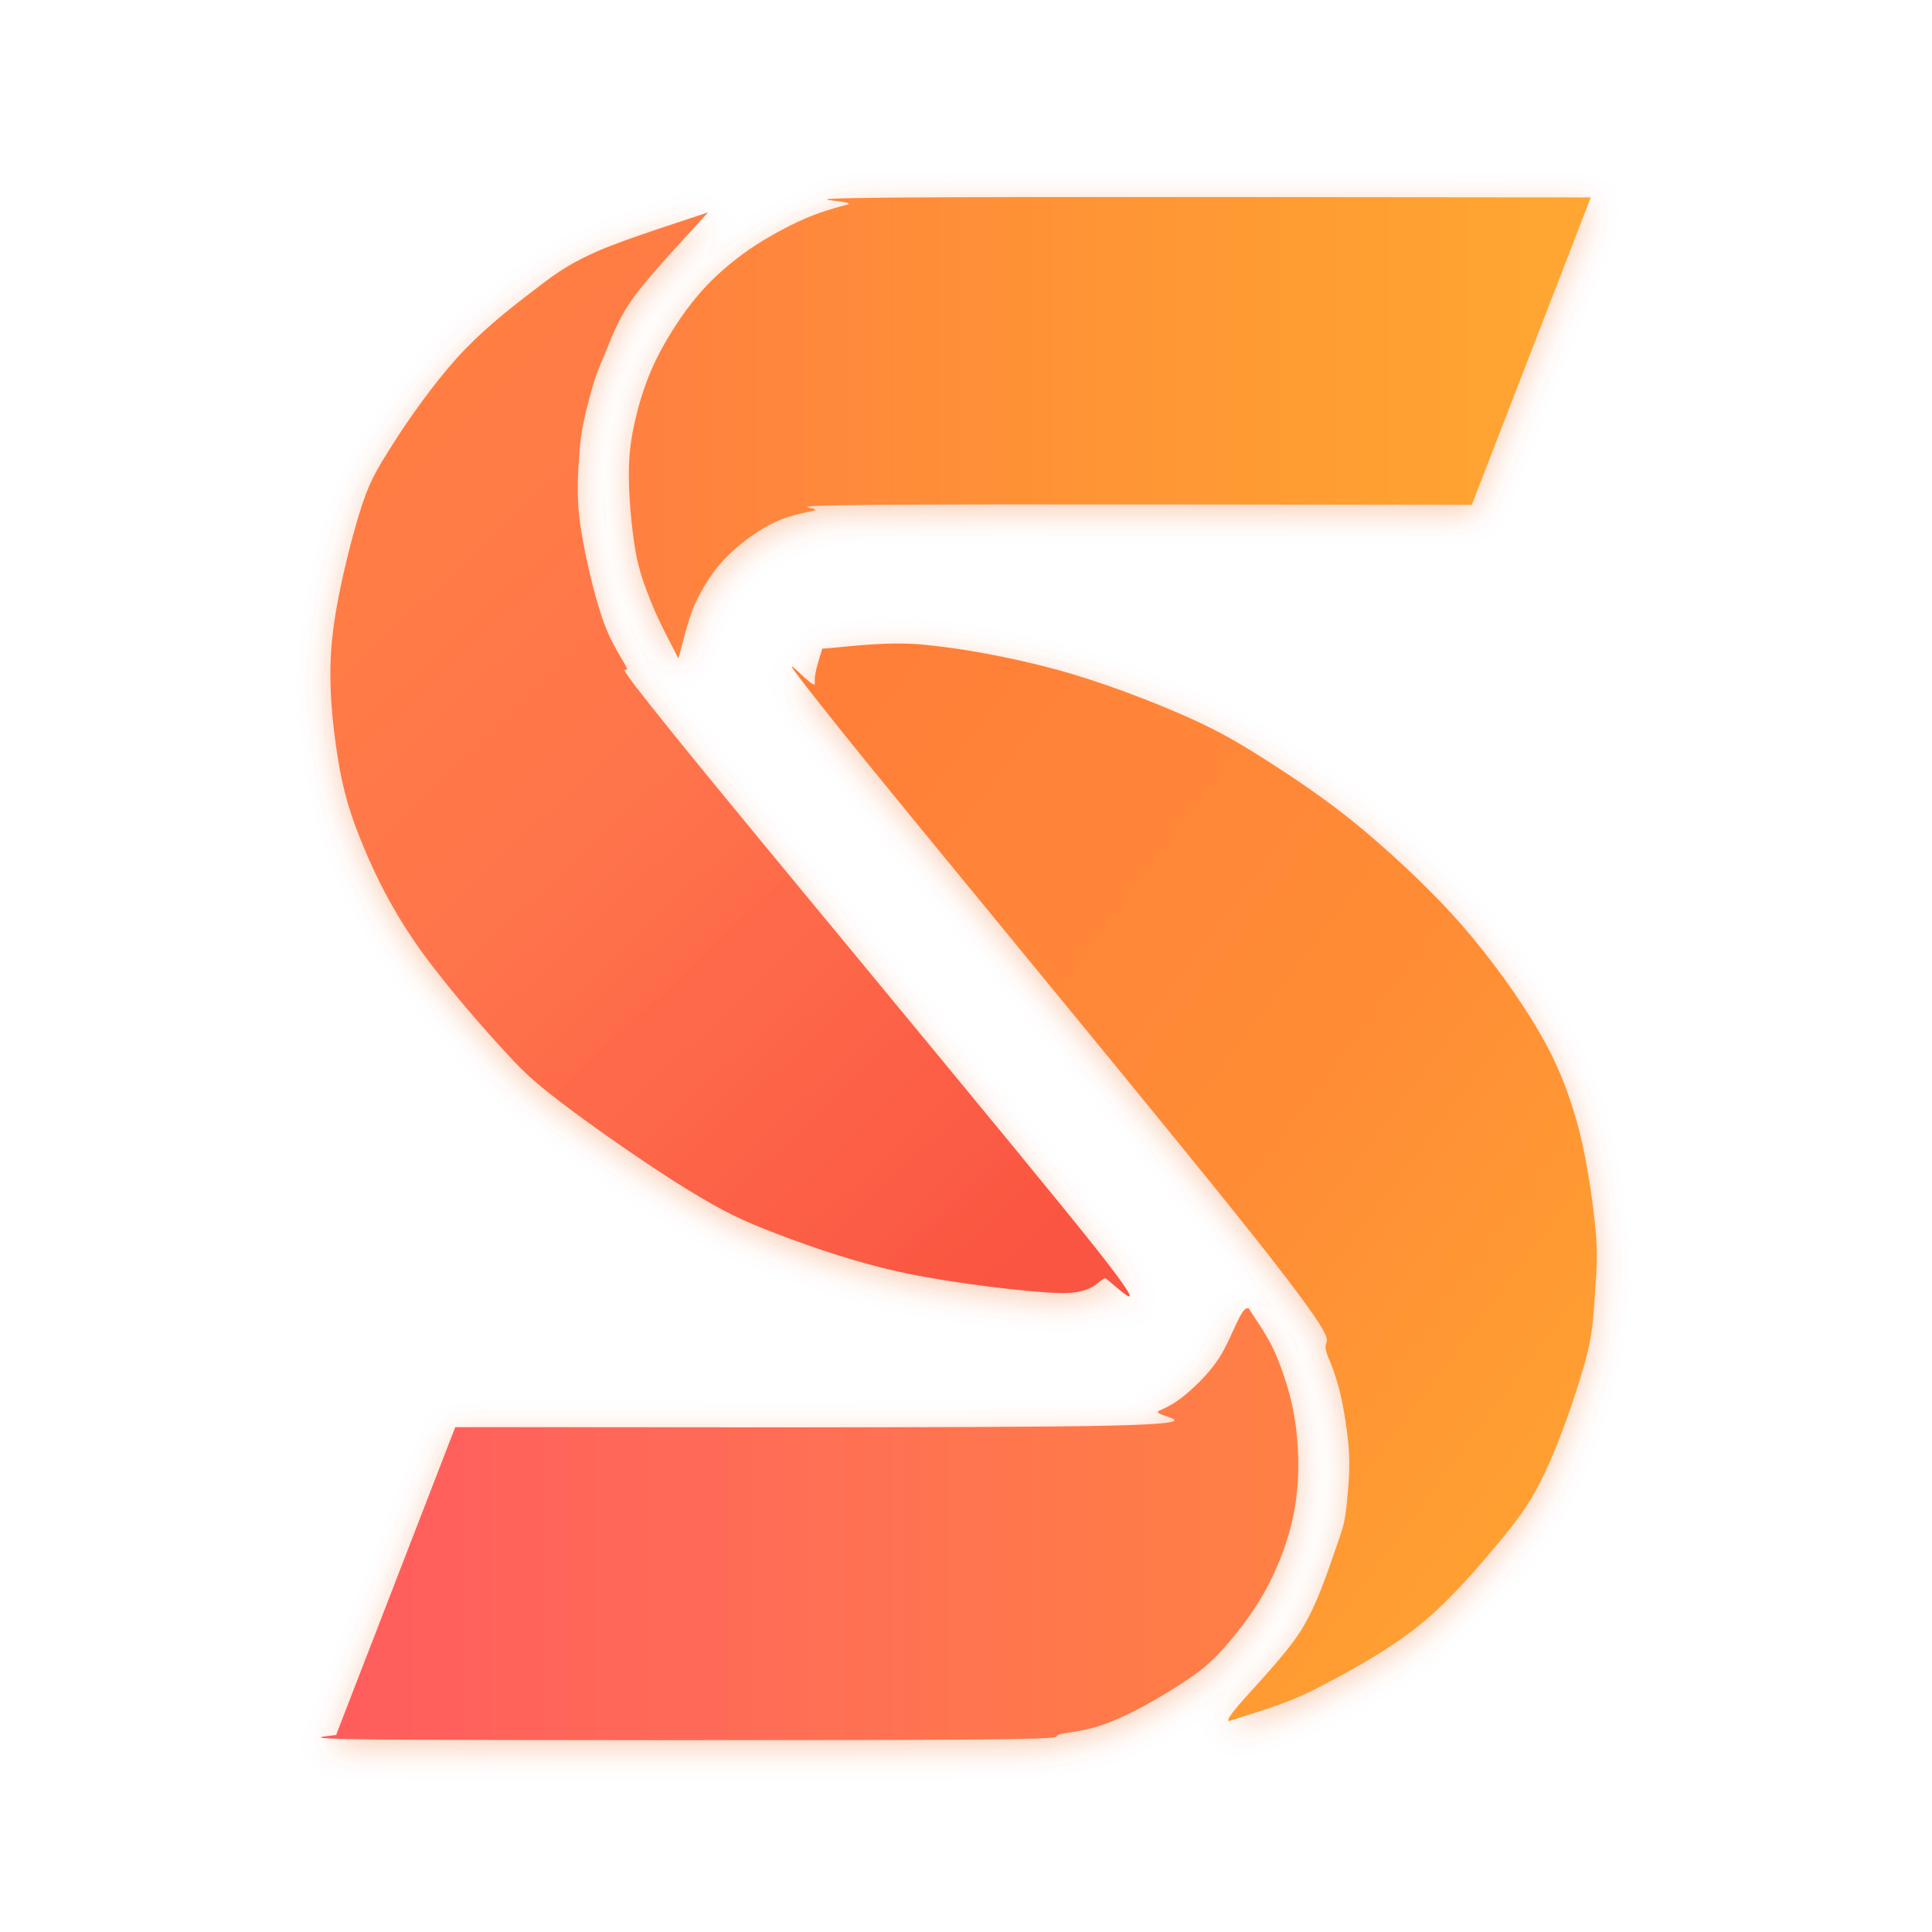
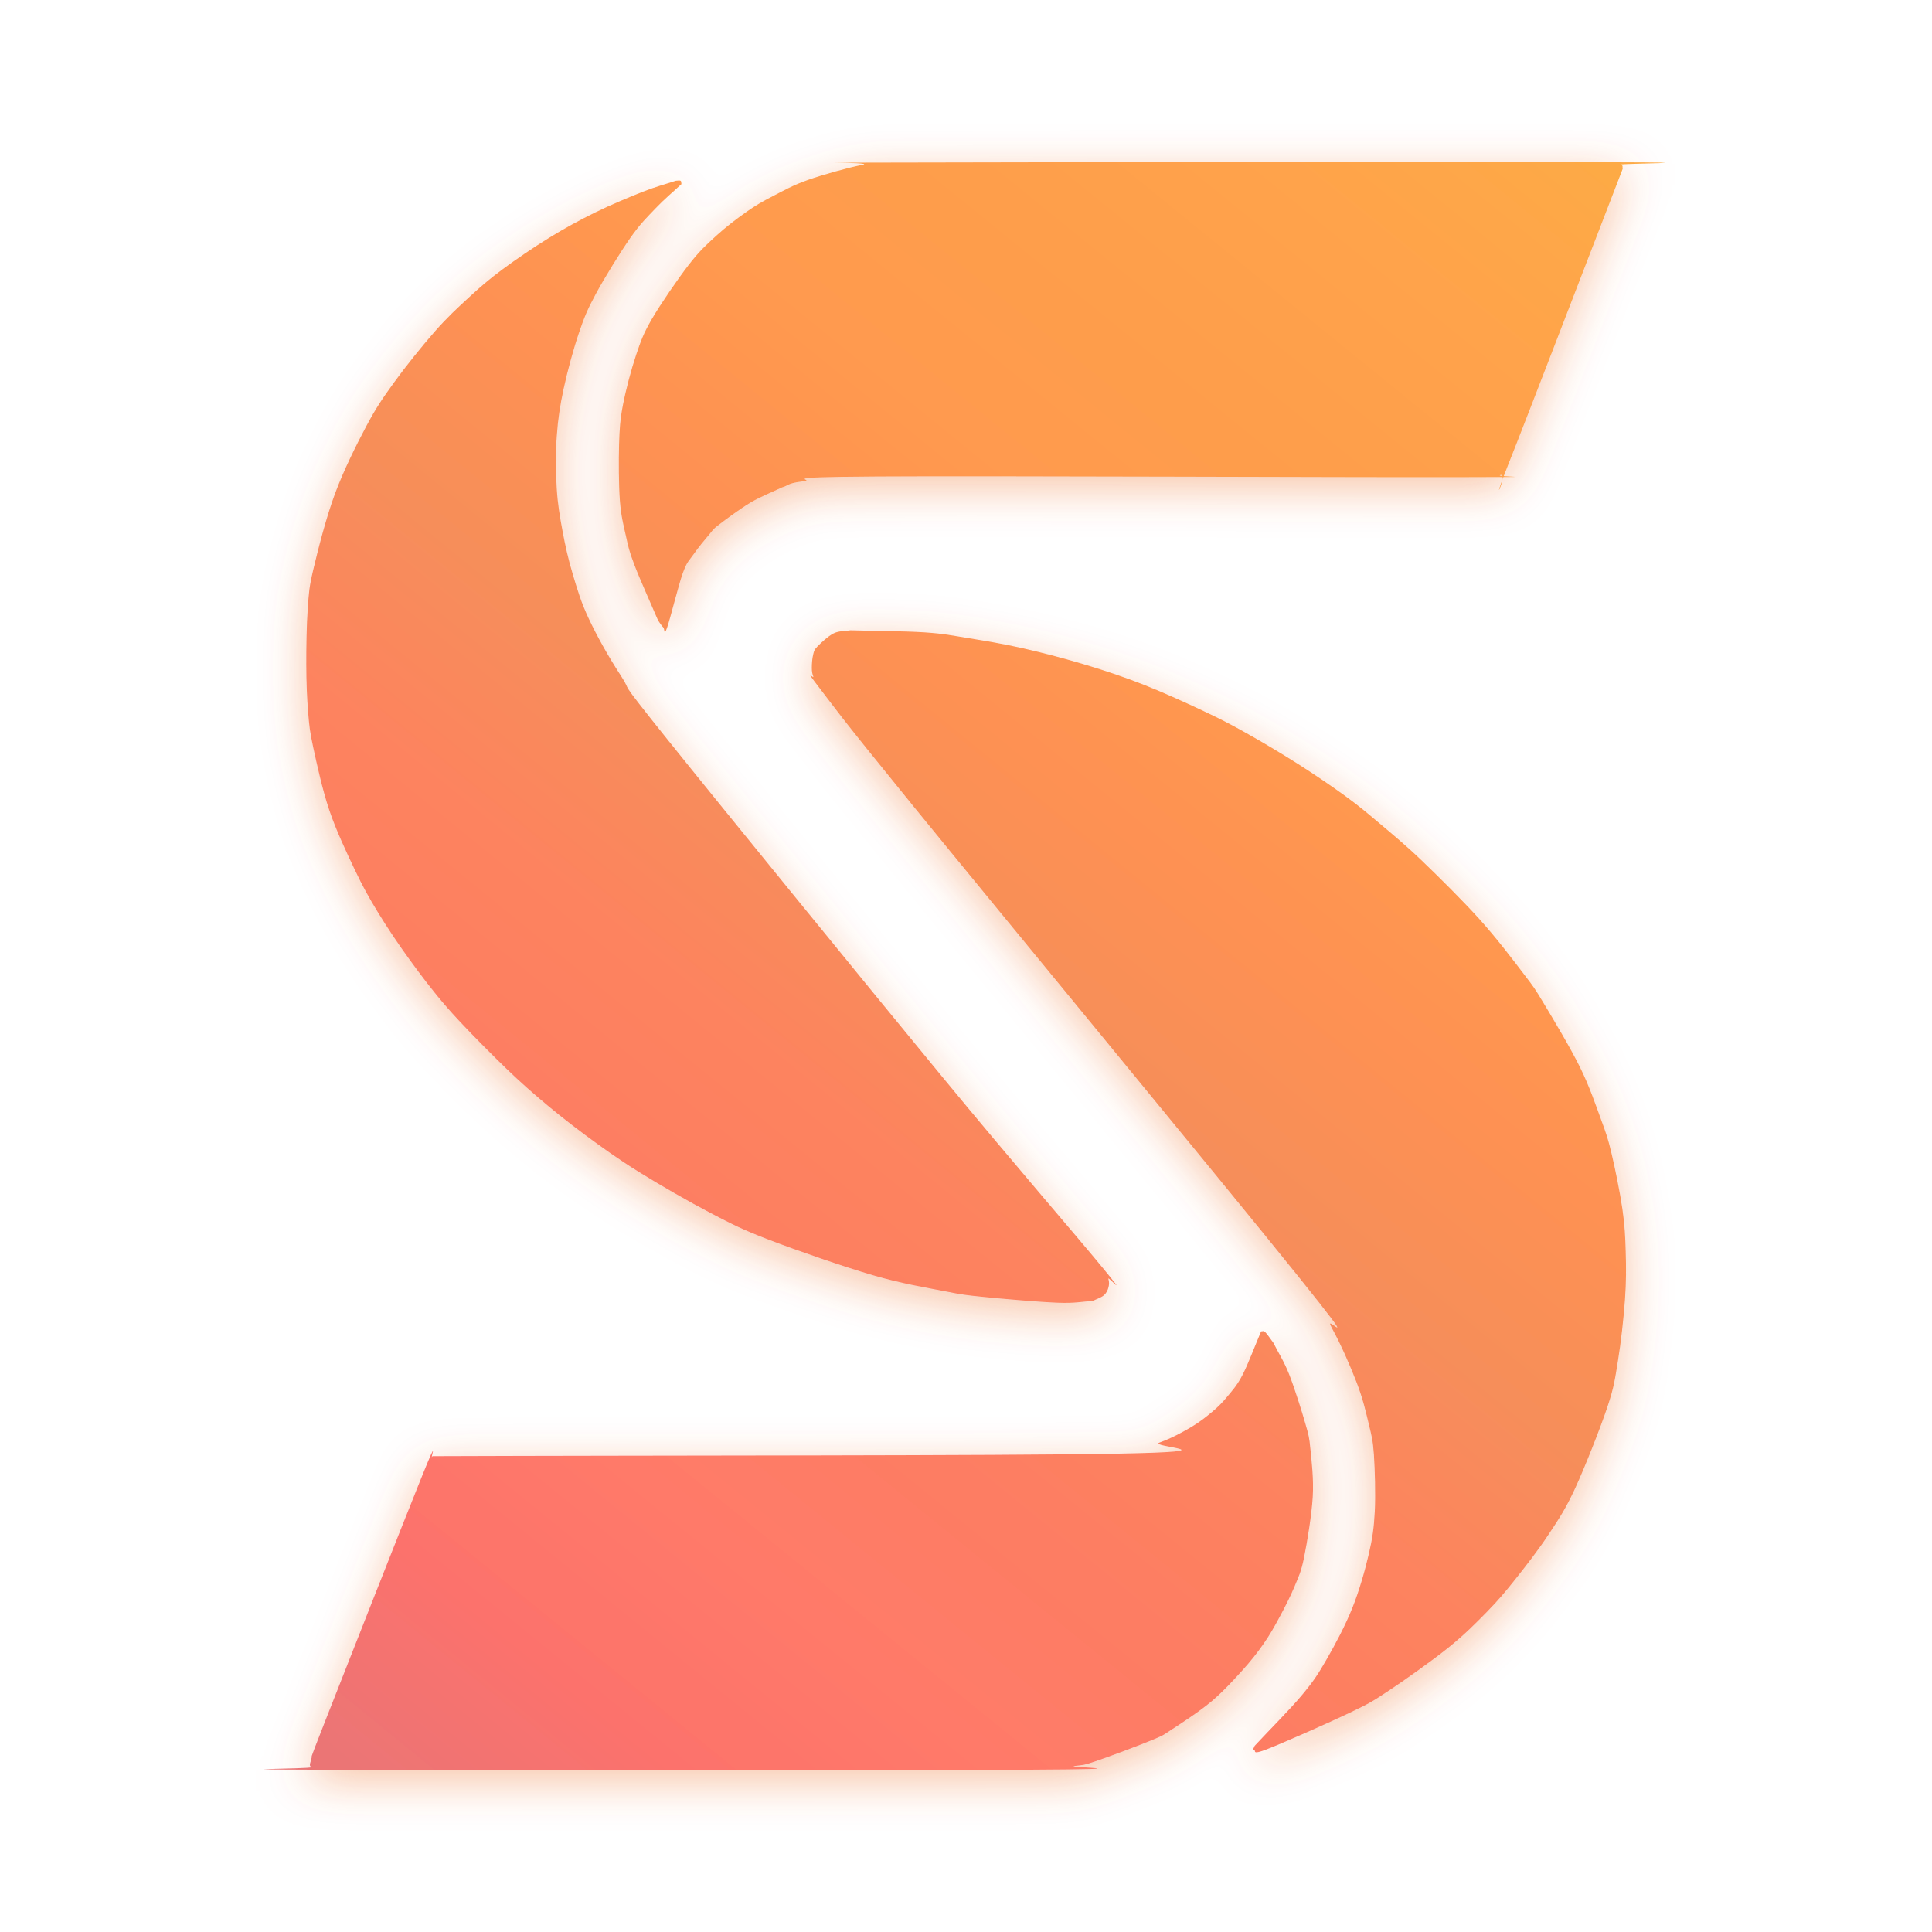
<svg xmlns="http://www.w3.org/2000/svg" viewBox="0 0 512 512" width="100%" height="100%" fill="none">
  <defs>
-     <linearGradient id="sh-top-dark" x1="0%" y1="0%" x2="100%" y2="0%">
-       <stop offset="0%" stop-color="#FF8040" />
-       <stop offset="50%" stop-color="#FF9534" />
-       <stop offset="100%" stop-color="#FFA732" />
+     <linearGradient id="vs-s-dark" gradientUnits="userSpaceOnUse" x1="88.9" y1="465.1" x2="428.9" y2="46.9">
+       <stop offset="0%" stop-color="#EB7475" />
+       <stop offset="10%" stop-color="#FC726C" />
+       <stop offset="20%" stop-color="#FF7A69" />
+       <stop offset="30%" stop-color="#FD7D63" />
+       <stop offset="40%" stop-color="#FD835E" />
+       <stop offset="50%" stop-color="#F68E5A" />
+       <stop offset="60%" stop-color="#FE9152" />
+       <stop offset="70%" stop-color="#FF9A4F" />
+       <stop offset="80%" stop-color="#FE9E4B" />
+       <stop offset="90%" stop-color="#FFA34B" />
+       <stop offset="100%" stop-color="#FDAA45" />
    </linearGradient>
-     <linearGradient id="sh-upper-dark" x1="15%" y1="0%" x2="85%" y2="100%">
-       <stop offset="0%" stop-color="#FF8040" />
-       <stop offset="45%" stop-color="#FF754C" />
-       <stop offset="100%" stop-color="#FA5442" />
-     </linearGradient>
-     <linearGradient id="sh-lower-dark" x1="0%" y1="0%" x2="100%" y2="100%">
-       <stop offset="0%" stop-color="#FF7D38" />
-       <stop offset="55%" stop-color="#FF8D36" />
-       <stop offset="100%" stop-color="#FFA82E" />
-     </linearGradient>
-     <linearGradient id="sh-bottom-dark" x1="0%" y1="0%" x2="100%" y2="0%">
-       <stop offset="0%" stop-color="#FF5C5C" />
-       <stop offset="40%" stop-color="#FF6B58" />
-       <stop offset="100%" stop-color="#FF8044" />
-     </linearGradient>
-     <filter id="ambient-glow" x="-10%" y="-10%" width="120%" height="120%">
-       <feDropShadow dx="0" dy="2" stdDeviation="4" flood-color="#EA580C" flood-opacity="0.3" />
+     <filter id="vs-glow-dark" x="-20%" y="-20%" width="140%" height="140%">
+       <feDropShadow dx="0" dy="3" stdDeviation="6" flood-color="#EA580C" flood-opacity="0.35" />
    </filter>
  </defs>
-   <g id="survhub-s-dark" filter="url(#ambient-glow)">
-     <path id="ribbon-top-dark" d="M 421.58 52.31 C 390.70 52.32, 269.14 52.04, 236.29 52.36 C 203.44 52.68, 228.62 53.16, 224.46 54.24 C 220.30 55.32, 215.95 56.64, 211.32 58.84 C 206.70 61.03, 201.17 64.12, 196.71 67.43 C 192.26 70.74, 188.27 74.30, 184.59 78.70 C 180.91 83.10, 177.24 88.79, 174.63 93.81 C 172.03 98.83, 170.29 103.69, 168.96 108.82 C 167.63 113.95, 166.76 118.46, 166.66 124.59 C 166.55 130.72, 167.33 139.70, 168.34 145.62 C 169.36 151.53, 170.84 155.25, 172.75 160.07 C 174.66 164.89, 178.61 172.12, 179.78 174.53 C 180.52 172.12, 182.18 164.43, 184.18 160.07 C 186.19 155.71, 188.62 151.80, 191.83 148.35 C 195.04 144.89, 199.53 141.51, 203.44 139.36 C 207.34 137.21, 210.66 136.37, 215.26 135.44 C 219.86 134.52, 201.90 134.08, 231.03 133.80 C 260.16 133.53, 363.54 133.79, 390.04 133.79 L 421.58 52.31 Z" fill="url(#sh-top-dark)" />
-     <path id="ribbon-upper-dark" d="M 187.67 56.26 C 182.63 58.04, 165.33 63.38, 157.44 66.97 C 149.55 70.57, 146.36 73.19, 140.31 77.82 C 134.27 82.45, 127.26 88.05, 121.20 94.75 C 115.13 101.45, 108.24 111.08, 103.90 118.02 C 99.55 124.96, 97.79 127.66, 95.12 136.42 C 92.46 145.18, 88.83 159.85, 87.90 170.58 C 86.96 181.32, 88.10 191.83, 89.51 200.81 C 90.92 209.79, 92.98 216.36, 96.36 224.46 C 99.74 232.57, 103.85 240.73, 109.79 249.43 C 115.72 258.13, 125.47 269.54, 131.97 276.68 C 138.47 283.81, 140.39 285.79, 148.80 292.24 C 157.20 298.69, 172.87 309.58, 182.41 315.39 C 191.96 321.19, 196.43 323.37, 206.06 327.05 C 215.70 330.73, 227.75 334.86, 240.23 337.46 C 252.71 340.06, 272.21 342.45, 280.97 342.67 C 289.73 342.89, 290.82 339.44, 292.79 338.79 C 292.39 337.45, 309.37 354.73, 290.37 330.75 C 271.37 306.78, 199.62 220.77, 178.80 194.94 C 157.98 169.11, 168.78 181.37, 165.45 175.78 C 162.12 170.18, 160.79 167.73, 158.82 161.38 C 156.84 155.04, 154.47 144.74, 153.60 137.73 C 152.73 130.72, 153.20 124.59, 153.60 119.33 C 154.01 114.08, 154.94 110.35, 156.02 106.19 C 157.09 102.03, 158.03 98.96, 160.04 94.37 C 162.04 89.77, 163.46 84.95, 168.06 78.60 C 172.67 72.24, 184.40 59.98, 187.67 56.26 Z" fill="url(#sh-upper-dark)" />
-     <path id="ribbon-lower-dark" d="M 217.89 171.90 C 217.57 173.43, 215.64 178.12, 215.96 181.10 C 216.28 184.07, 199.65 164.34, 219.81 189.74 C 239.97 215.15, 314.88 305.19, 336.92 333.53 C 358.96 361.88, 348.68 351.93, 352.05 359.81 C 355.42 367.70, 356.32 374.49, 357.14 380.84 C 357.96 387.19, 357.45 393.10, 356.96 397.92 C 356.48 402.74, 356.24 404.06, 354.20 409.75 C 352.17 415.44, 349.35 424.77, 344.77 432.09 C 340.20 439.41, 329.74 449.75, 326.77 453.69 C 323.80 457.64, 326.93 455.40, 326.96 455.74 C 330.47 454.44, 339.86 452.03, 347.99 447.92 C 356.11 443.80, 367.48 437.63, 375.72 431.05 C 383.97 424.47, 391.83 415.27, 397.47 408.44 C 403.10 401.60, 405.78 397.92, 409.53 390.04 C 413.29 382.15, 417.82 369.01, 420.01 361.13 C 422.20 353.24, 422.24 348.86, 422.69 342.73 C 423.13 336.60, 423.51 332.00, 422.69 324.33 C 421.86 316.67, 420.23 305.28, 417.73 296.74 C 415.22 288.20, 412.66 281.62, 407.66 273.08 C 402.66 264.55, 395.26 254.23, 387.73 245.53 C 380.19 236.84, 370.82 228.06, 362.45 220.92 C 354.07 213.78, 345.58 207.90, 337.47 202.69 C 329.37 197.48, 323.46 193.86, 313.82 189.64 C 304.18 185.41, 291.26 180.49, 279.65 177.35 C 268.05 174.21, 254.47 171.70, 244.17 170.79 C 233.88 169.88, 222.27 171.71, 217.89 171.90 Z" fill="url(#sh-lower-dark)" />
-     <path id="ribbon-bottom-dark" d="M 89.11 459.69 C 91.08 459.90, 72.68 460.77, 100.94 460.99 C 129.19 461.20, 228.40 461.26, 258.63 460.98 C 288.85 460.71, 275.97 460.26, 282.28 459.32 C 288.60 458.39, 291.29 457.64, 296.53 455.39 C 301.77 453.13, 309.14 448.81, 313.72 445.77 C 318.29 442.73, 320.52 440.95, 323.99 437.14 C 327.46 433.32, 331.65 427.89, 334.55 422.89 C 337.44 417.89, 339.79 412.38, 341.37 407.12 C 342.94 401.87, 343.76 396.83, 344.00 391.35 C 344.24 385.88, 343.83 379.74, 342.82 374.27 C 341.80 368.79, 339.90 363.10, 337.91 358.50 C 335.93 353.90, 332.07 348.64, 330.90 346.67 C 330.57 346.95, 330.24 346.08, 328.90 348.33 C 327.57 350.58, 325.19 356.77, 322.90 360.17 C 320.60 363.58, 317.74 366.48, 315.13 368.76 C 312.52 371.03, 310.75 372.31, 307.25 373.82 C 303.75 375.33, 325.21 377.08, 294.11 377.81 C 263.01 378.54, 149.56 378.14, 120.65 378.21 L 89.11 459.69 Z" fill="url(#sh-bottom-dark)" />
+   <g filter="url(#vs-glow-dark)">
+     <path d="M 225.35 167.03 C 223.87 167.31 222.38 167.13 220.92 167.85 C 219.45 168.58 217.48 170.44 216.57 171.38 C 215.67 172.33 215.73 172.57 215.49 173.50 C 215.25 174.43 215.13 176.00 215.14 176.97 C 215.15 177.93 215.20 178.39 215.53 179.28 C 215.87 180.17 212.69 176.52 217.16 182.31 C 221.62 188.09 221.19 188.01 242.32 213.98 C 263.45 239.95 325.52 315.15 343.94 338.12 C 362.37 361.09 350.28 347.08 352.88 351.80 C 355.48 356.52 357.90 362.18 359.55 366.45 C 361.19 370.72 361.99 374.26 362.75 377.44 C 363.51 380.62 363.84 381.68 364.10 385.53 C 364.36 389.39 364.56 396.17 364.33 400.57 C 364.10 404.97 363.72 407.67 362.72 411.94 C 361.73 416.22 360.20 421.58 358.35 426.21 C 356.49 430.83 353.81 435.87 351.60 439.69 C 349.39 443.52 348.27 445.32 345.09 449.15 C 341.90 452.98 336.68 458.17 332.48 462.68 C 332.44 463.04 331.82 463.62 332.37 463.76 C 332.93 463.91 331.57 465.20 335.80 463.55 C 340.04 461.90 352.41 456.44 357.78 453.86 C 363.14 451.29 363.66 450.94 367.99 448.08 C 372.33 445.21 379.46 440.15 383.80 436.67 C 388.14 433.18 391.07 430.20 394.04 427.17 C 397.01 424.14 398.86 421.94 401.60 418.49 C 404.34 415.05 407.84 410.54 410.48 406.52 C 413.12 402.51 414.86 399.99 417.44 394.40 C 420.01 388.82 424.04 378.63 425.93 373.01 C 427.82 367.38 427.98 365.42 428.77 360.67 C 429.55 355.91 430.29 349.30 430.63 344.48 C 430.98 339.66 430.95 335.77 430.83 331.75 C 430.72 327.74 430.58 324.75 429.95 320.38 C 429.32 316.01 427.99 309.49 427.04 305.54 C 426.10 301.59 425.68 300.46 424.29 296.67 C 422.90 292.88 421.24 287.93 418.70 282.79 C 416.16 277.65 411.55 269.94 409.07 265.83 C 406.59 261.72 406.63 261.80 403.82 258.12 C 401.01 254.44 396.73 248.77 392.24 243.77 C 387.75 238.78 381.32 232.41 376.88 228.15 C 372.43 223.88 368.95 221.04 365.57 218.18 C 362.19 215.33 360.16 213.61 356.58 211.00 C 353.00 208.39 348.49 205.32 344.09 202.52 C 339.70 199.73 334.39 196.57 330.21 194.23 C 326.04 191.89 323.52 190.59 319.03 188.47 C 314.53 186.35 308.40 183.54 303.23 181.51 C 298.05 179.47 293.33 177.88 288.00 176.27 C 282.67 174.65 276.46 173.02 271.23 171.83 C 265.99 170.63 260.95 169.81 256.58 169.10 C 252.21 168.40 250.22 167.93 245.01 167.58 C 239.81 167.24 231.90 167.22 225.35 167.03 Z" fill="url(#vs-s-dark)" />
+     <path d="M 179.09 47.90 C 176.20 48.87 173.97 49.39 170.41 50.79 C 166.86 52.19 161.90 54.25 157.75 56.29 C 153.61 58.32 149.67 60.47 145.55 63.00 C 141.43 65.53 136.59 68.83 133.04 71.47 C 129.49 74.11 127.19 76.12 124.24 78.84 C 121.28 81.56 118.59 84.03 115.29 87.78 C 111.99 91.53 107.47 97.15 104.43 101.35 C 101.39 105.55 99.66 108.07 97.04 113.00 C 94.43 117.92 91.08 124.61 88.75 130.90 C 86.42 137.19 84.26 145.71 83.07 150.75 C 81.87 155.80 81.88 156.92 81.56 161.16 C 81.25 165.40 81.15 171.60 81.17 176.20 C 81.18 180.79 81.35 185.10 81.66 188.73 C 81.96 192.36 82.06 193.64 82.99 197.98 C 83.93 202.32 85.44 209.32 87.28 214.75 C 89.12 220.18 91.91 226.06 94.05 230.56 C 96.19 235.05 97.72 237.78 100.13 241.74 C 102.54 245.69 105.45 250.06 108.51 254.27 C 111.57 258.47 114.68 262.63 118.48 266.99 C 122.28 271.34 127.34 276.45 131.32 280.40 C 135.30 284.34 138.43 287.26 142.38 290.65 C 146.34 294.05 150.57 297.44 155.05 300.76 C 159.53 304.07 163.71 307.09 169.26 310.55 C 174.81 314.00 182.56 318.46 188.34 321.48 C 194.12 324.49 196.79 325.88 203.95 328.62 C 211.12 331.37 223.58 335.69 231.33 337.95 C 239.07 340.21 245.53 341.24 250.41 342.20 C 255.29 343.16 255.65 343.19 260.63 343.70 C 265.61 344.21 275.47 345.06 280.29 345.24 C 285.11 345.42 286.46 344.94 289.54 344.79 C 290.53 344.29 291.81 343.89 292.51 343.29 C 293.22 342.69 293.55 341.93 293.75 341.20 C 293.95 340.47 293.98 339.75 293.73 338.89 C 293.48 338.02 299.56 344.90 292.24 336.00 C 284.92 327.09 269.04 308.84 249.80 285.48 C 230.55 262.12 190.99 213.57 176.78 195.84 C 162.57 178.10 168.00 184.39 164.55 179.09 C 161.10 173.79 158.21 168.55 156.08 164.05 C 153.95 159.56 152.94 155.99 151.77 152.10 C 150.60 148.21 149.78 144.52 149.08 140.73 C 148.37 136.94 147.79 133.57 147.54 129.36 C 147.28 125.15 147.25 119.88 147.56 115.48 C 147.87 111.08 148.41 107.48 149.39 102.95 C 150.36 98.42 151.98 92.48 153.40 88.30 C 154.82 84.12 155.63 82.10 157.90 77.89 C 160.17 73.68 164.39 66.84 167.04 63.05 C 169.69 59.26 171.53 57.53 173.79 55.15 C 176.05 52.77 178.32 50.91 180.59 48.79 C 180.51 48.49 180.60 48.05 180.35 47.90 C 180.10 47.76 179.51 47.90 179.09 47.90 Z" fill="url(#vs-s-dark)" />
+     <path d="M 174.40 164.44 C 174.86 165.05 175.39 165.95 175.78 166.28 C 176.17 166.61 175.90 168.80 176.76 166.41 C 177.62 164.01 179.77 155.16 180.94 151.91 C 182.12 148.66 182.62 148.62 183.80 146.90 C 184.98 145.18 186.88 142.89 188.00 141.58 C 189.12 140.27 188.70 140.45 190.52 139.05 C 192.34 137.64 196.16 134.81 198.94 133.16 C 201.73 131.52 204.47 130.50 207.23 129.17 C 209.10 128.64 208.61 128.05 212.82 127.57 C 217.03 127.09 203.60 126.46 232.48 126.28 C 261.37 126.09 358.58 126.53 386.11 126.46 C 413.64 126.40 395.40 126.43 397.66 125.89 C 399.92 125.34 394.27 136.71 399.67 123.19 C 405.06 109.66 419.91 70.89 430.03 44.74 C 429.88 44.36 430.23 43.91 429.59 43.62 C 428.96 43.33 458.19 43.09 426.21 43.00 C 394.22 42.91 270.62 42.97 237.69 43.08 C 204.76 43.19 232.55 42.90 228.63 43.66 C 224.71 44.43 218.15 46.27 214.17 47.66 C 210.19 49.05 207.45 50.61 204.73 52.02 C 202.00 53.43 200.35 54.36 197.85 56.12 C 195.34 57.88 192.27 60.21 189.71 62.56 C 187.15 64.90 185.30 66.57 182.49 70.22 C 179.67 73.87 175.13 80.47 172.81 84.44 C 170.49 88.42 169.86 90.26 168.57 94.08 C 167.28 97.91 165.82 103.43 165.07 107.38 C 164.32 111.33 164.19 113.58 164.06 117.79 C 163.93 122.00 163.97 128.62 164.27 132.63 C 164.57 136.65 165.20 139.06 165.84 141.89 C 166.47 144.71 166.65 145.84 168.08 149.60 C 169.50 153.36 172.29 159.49 174.40 164.44 Z" fill="url(#vs-s-dark)" />
+     <path d="M 334.21 352.81 C 332.57 356.65 330.78 361.45 329.30 364.33 C 327.81 367.21 326.61 368.45 325.27 370.08 C 323.94 371.70 322.93 372.72 321.31 374.09 C 319.69 375.45 317.90 376.89 315.56 378.26 C 313.22 379.63 310.49 381.13 307.27 382.30 C 304.06 383.46 328.40 384.63 296.29 385.23 C 264.18 385.83 175.17 385.67 114.61 385.90 C 113.72 387.58 116.71 379.17 111.94 390.93 C 107.18 402.70 90.94 443.94 86.03 456.47 C 81.12 469.00 83.10 464.13 82.51 466.11 C 81.91 468.08 82.11 467.84 82.47 468.32 C 82.82 468.80 52.85 468.89 84.64 469.00 C 116.42 469.11 239.81 469.15 273.16 468.99 C 306.50 468.82 281.86 468.38 284.72 468.01 C 287.58 467.64 286.87 467.91 290.31 466.76 C 293.75 465.61 301.97 462.52 305.35 461.11 C 308.72 459.70 307.95 460.01 310.54 458.32 C 313.14 456.64 317.82 453.59 320.92 451.00 C 324.02 448.41 326.83 445.33 329.15 442.77 C 331.47 440.21 333.20 438.00 334.84 435.65 C 336.48 433.31 337.64 431.25 339.01 428.71 C 340.38 426.17 341.98 423.08 343.08 420.41 C 344.17 417.75 344.80 416.66 345.60 412.71 C 346.40 408.76 347.61 401.50 347.89 396.71 C 348.17 391.93 347.60 387.24 347.27 383.99 C 346.95 380.75 346.88 380.56 345.93 377.25 C 344.99 373.94 343.02 367.70 341.61 364.14 C 340.19 360.57 338.83 358.61 337.45 355.85 C 336.73 354.91 335.85 353.55 335.31 353.04 C 334.77 352.54 334.57 352.89 334.21 352.81 Z" fill="url(#vs-s-dark)" />
  </g>
</svg>
